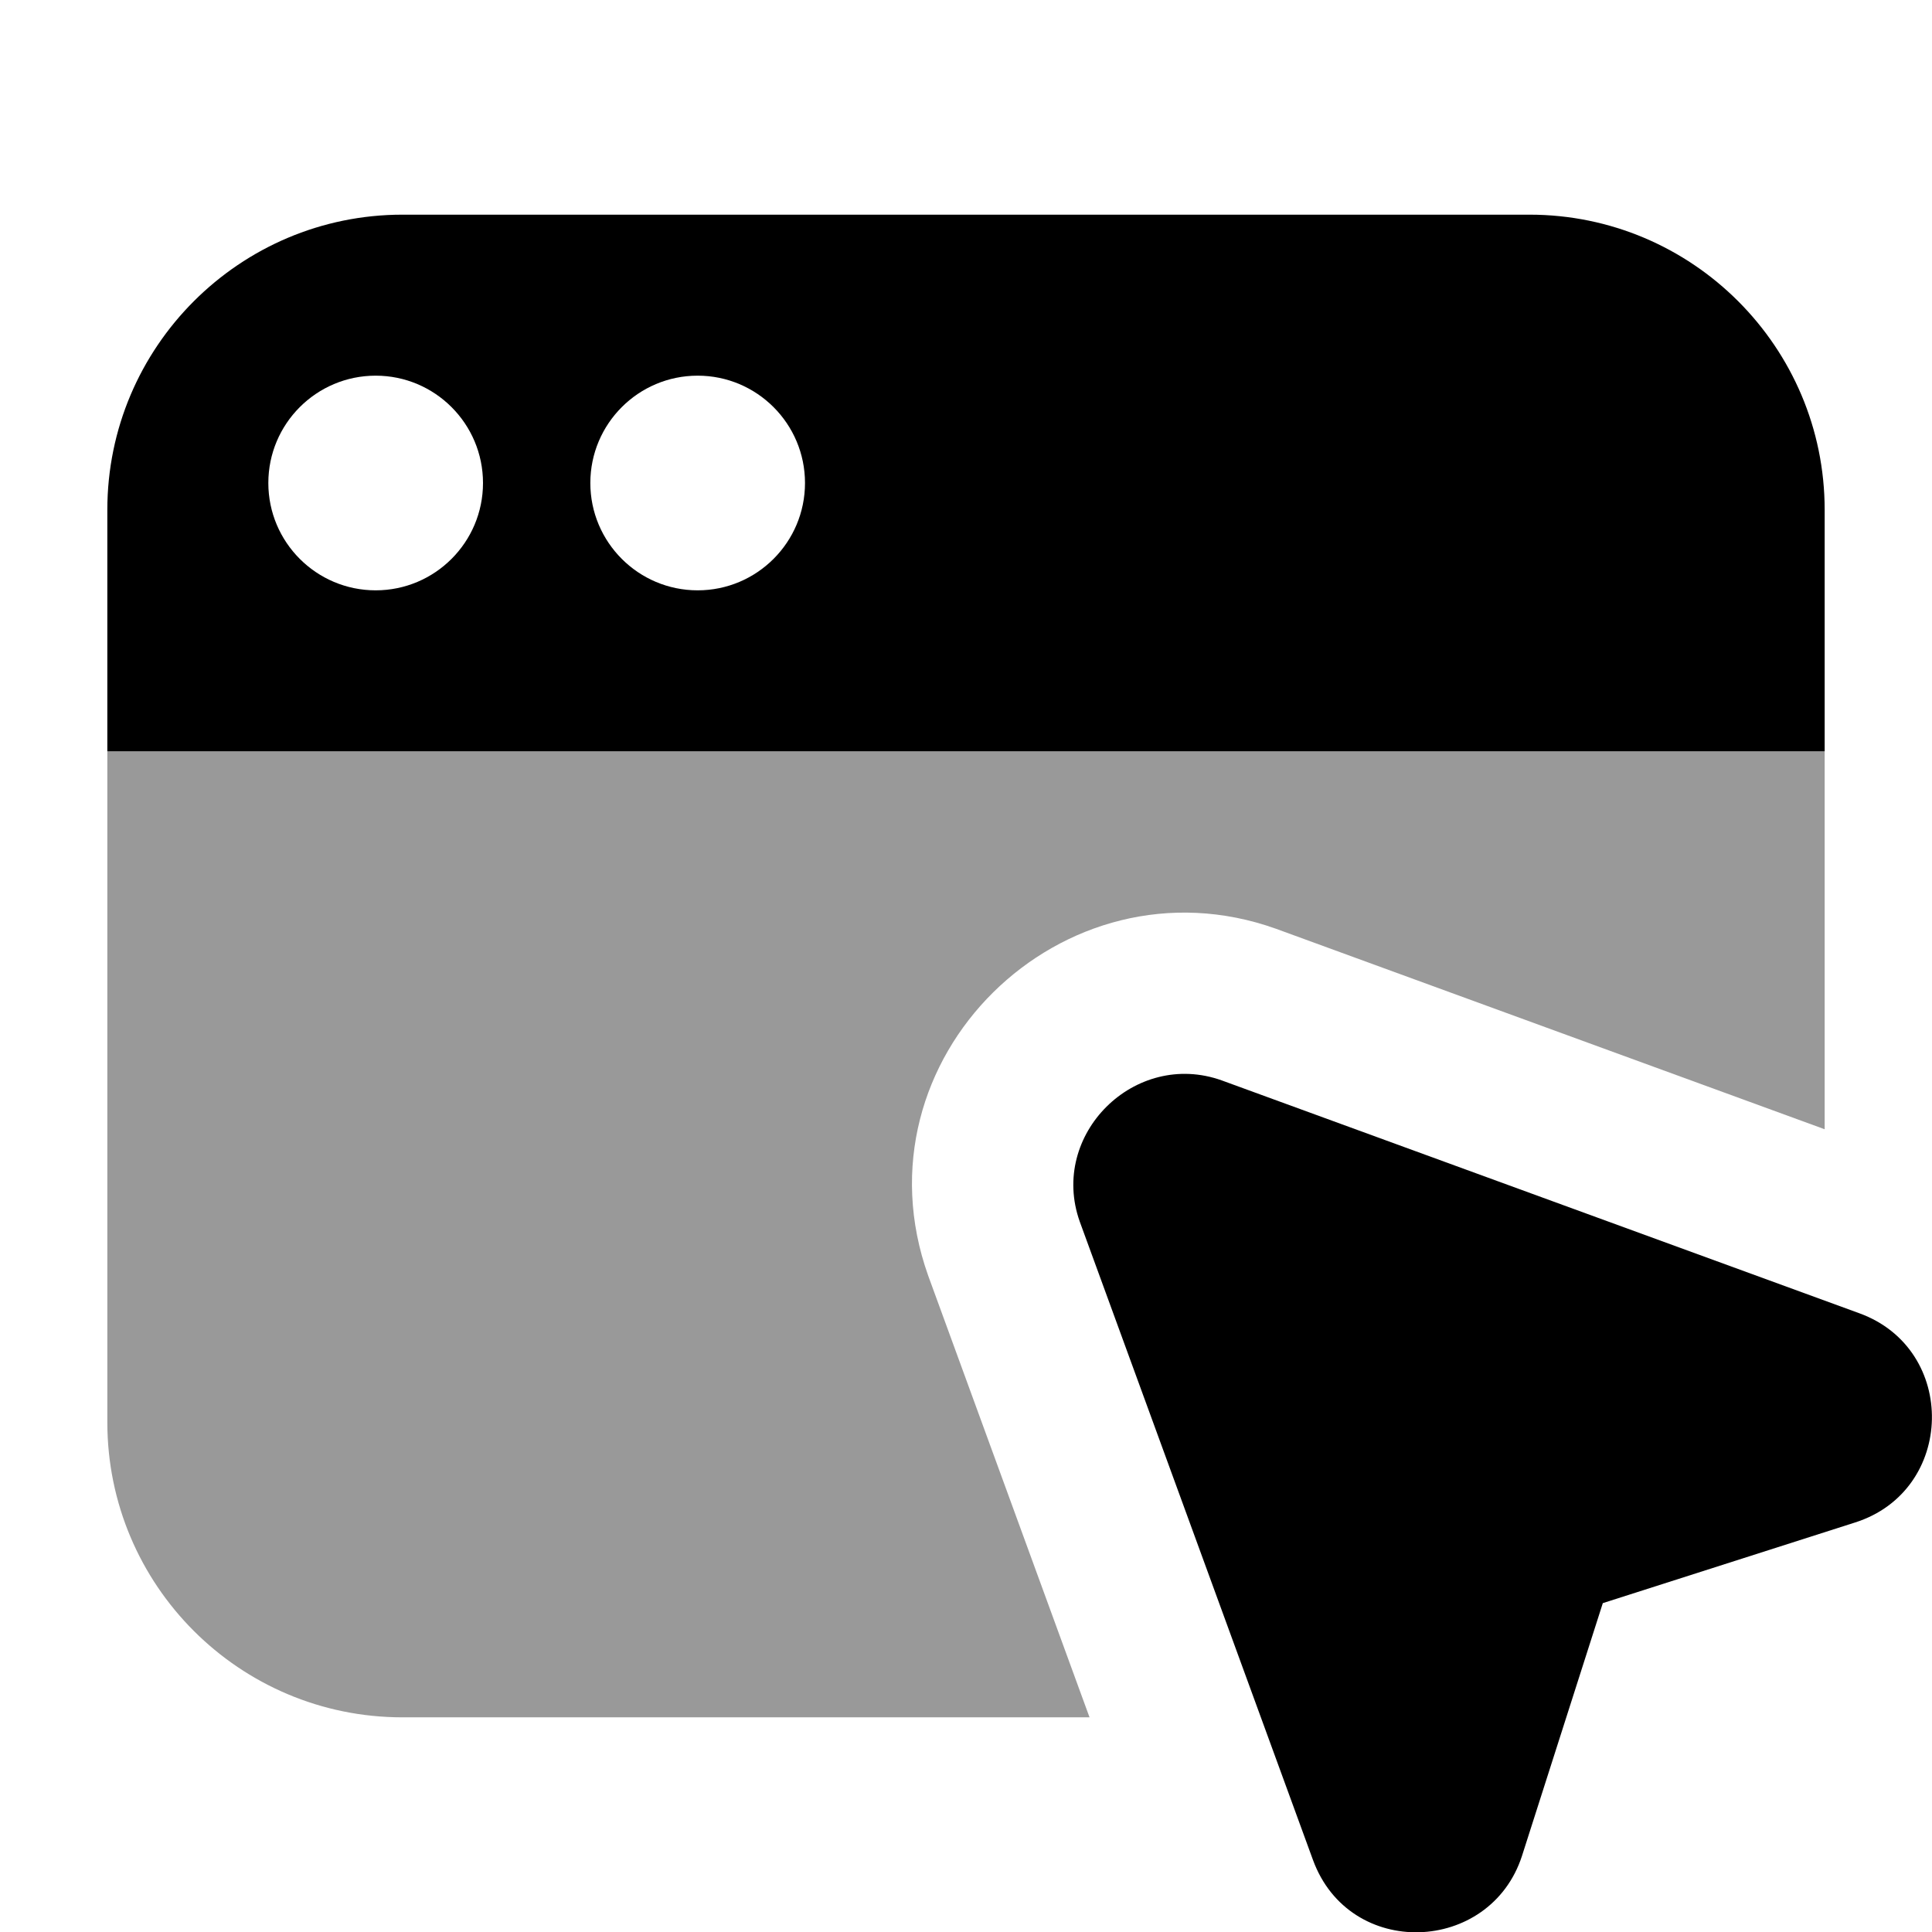
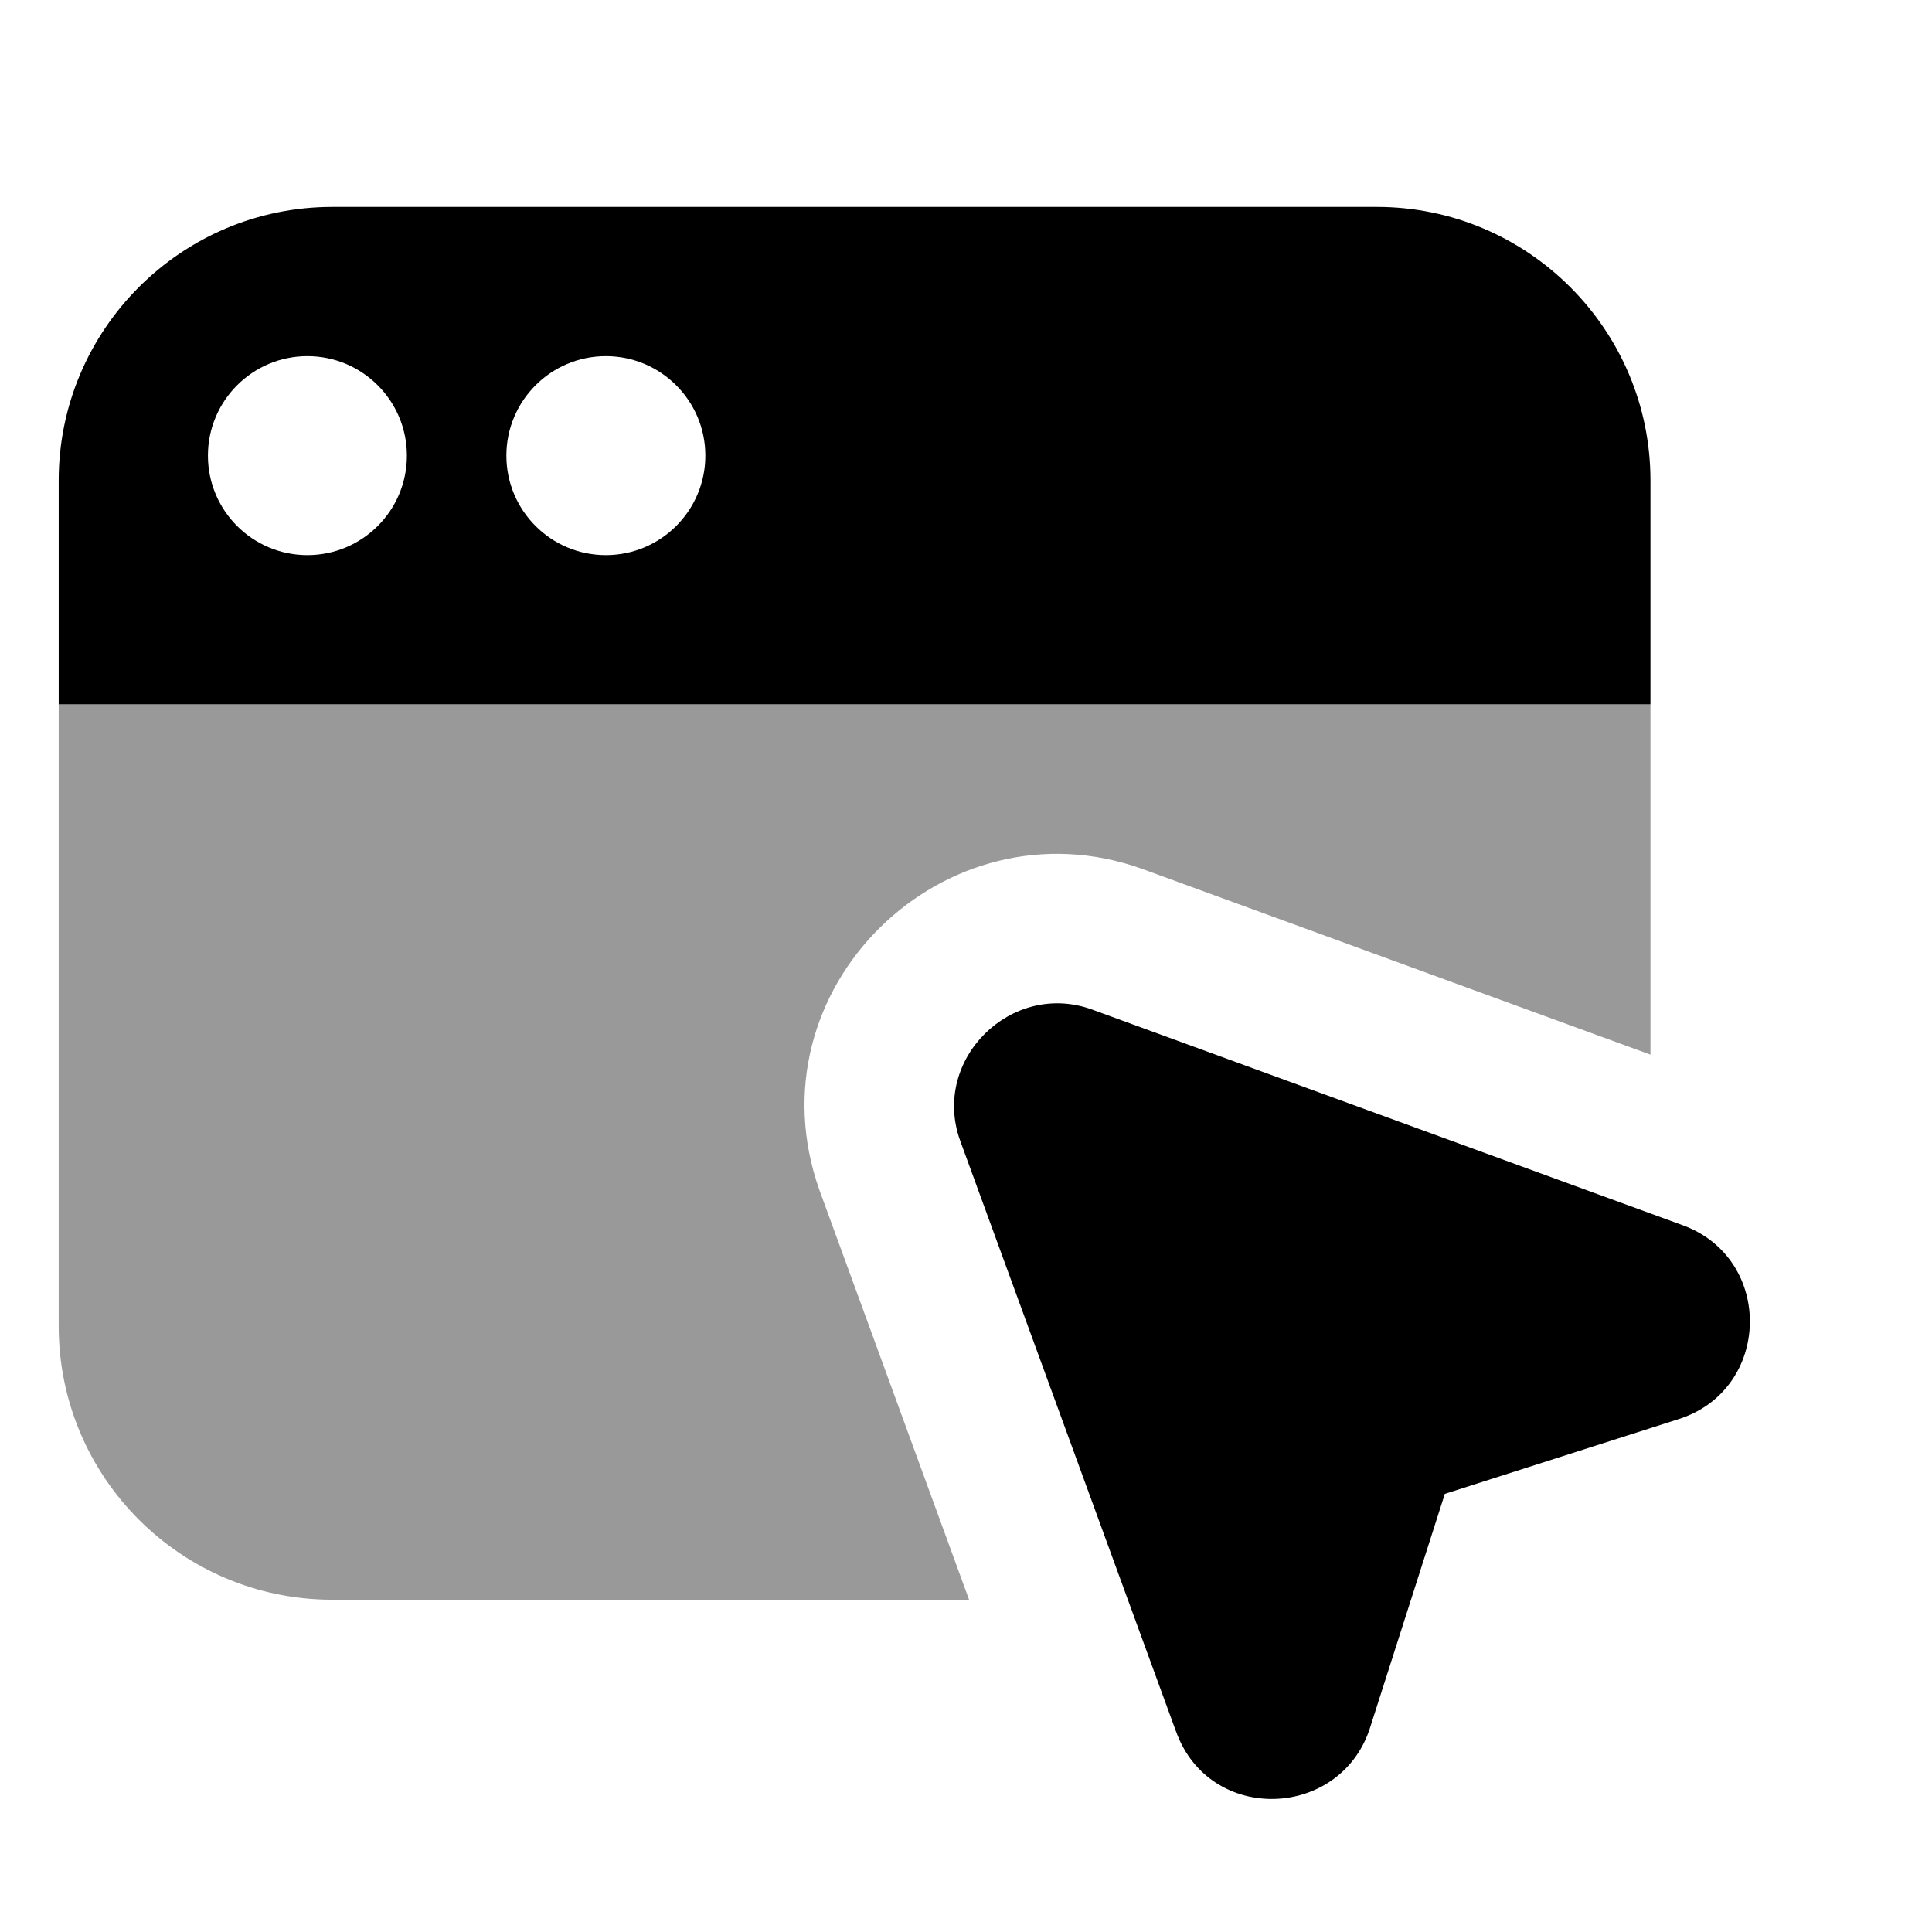
- <svg xmlns="http://www.w3.org/2000/svg" viewBox="0 0 18 18">
+ <svg xmlns="http://www.w3.org/2000/svg" viewBox="0.41 -0.08 19.42 19.42">
  <g class="nc-icon-wrapper">
    <path d="M17 10.521L11.888 8.653C9.902 7.943 7.928 9.866 8.648 11.886L10.151 16H3.75C2.231 16 1 14.769 1 13.25V7H17V10.521Z" fill="#000" fill-opacity="0.4" data-color="color-2" />
    <path fill-rule="evenodd" clip-rule="evenodd" d="M10.06 11.382C9.771 10.569 10.574 9.776 11.383 10.066L17.322 12.235C18.244 12.569 18.219 13.888 17.282 14.185L14.933 14.936L14.18 17.291C13.883 18.207 12.572 18.26 12.232 17.327" fill="black" />
    <path d="M14.25 2H3.75C2.233 2 1 3.233 1 4.75V7H17V4.75C17 3.233 15.767 2 14.25 2ZM3.5 5.5C2.948 5.5 2.5 5.052 2.5 4.5C2.5 3.948 2.948 3.5 3.5 3.5C4.052 3.5 4.5 3.948 4.5 4.5C4.5 5.052 4.052 5.5 3.5 5.5ZM6.5 5.5C5.948 5.5 5.5 5.052 5.5 4.5C5.5 3.948 5.948 3.5 6.5 3.5C7.052 3.5 7.5 3.948 7.5 4.5C7.5 5.052 7.052 5.5 6.5 5.5Z" fill="black" />
  </g>
</svg>
